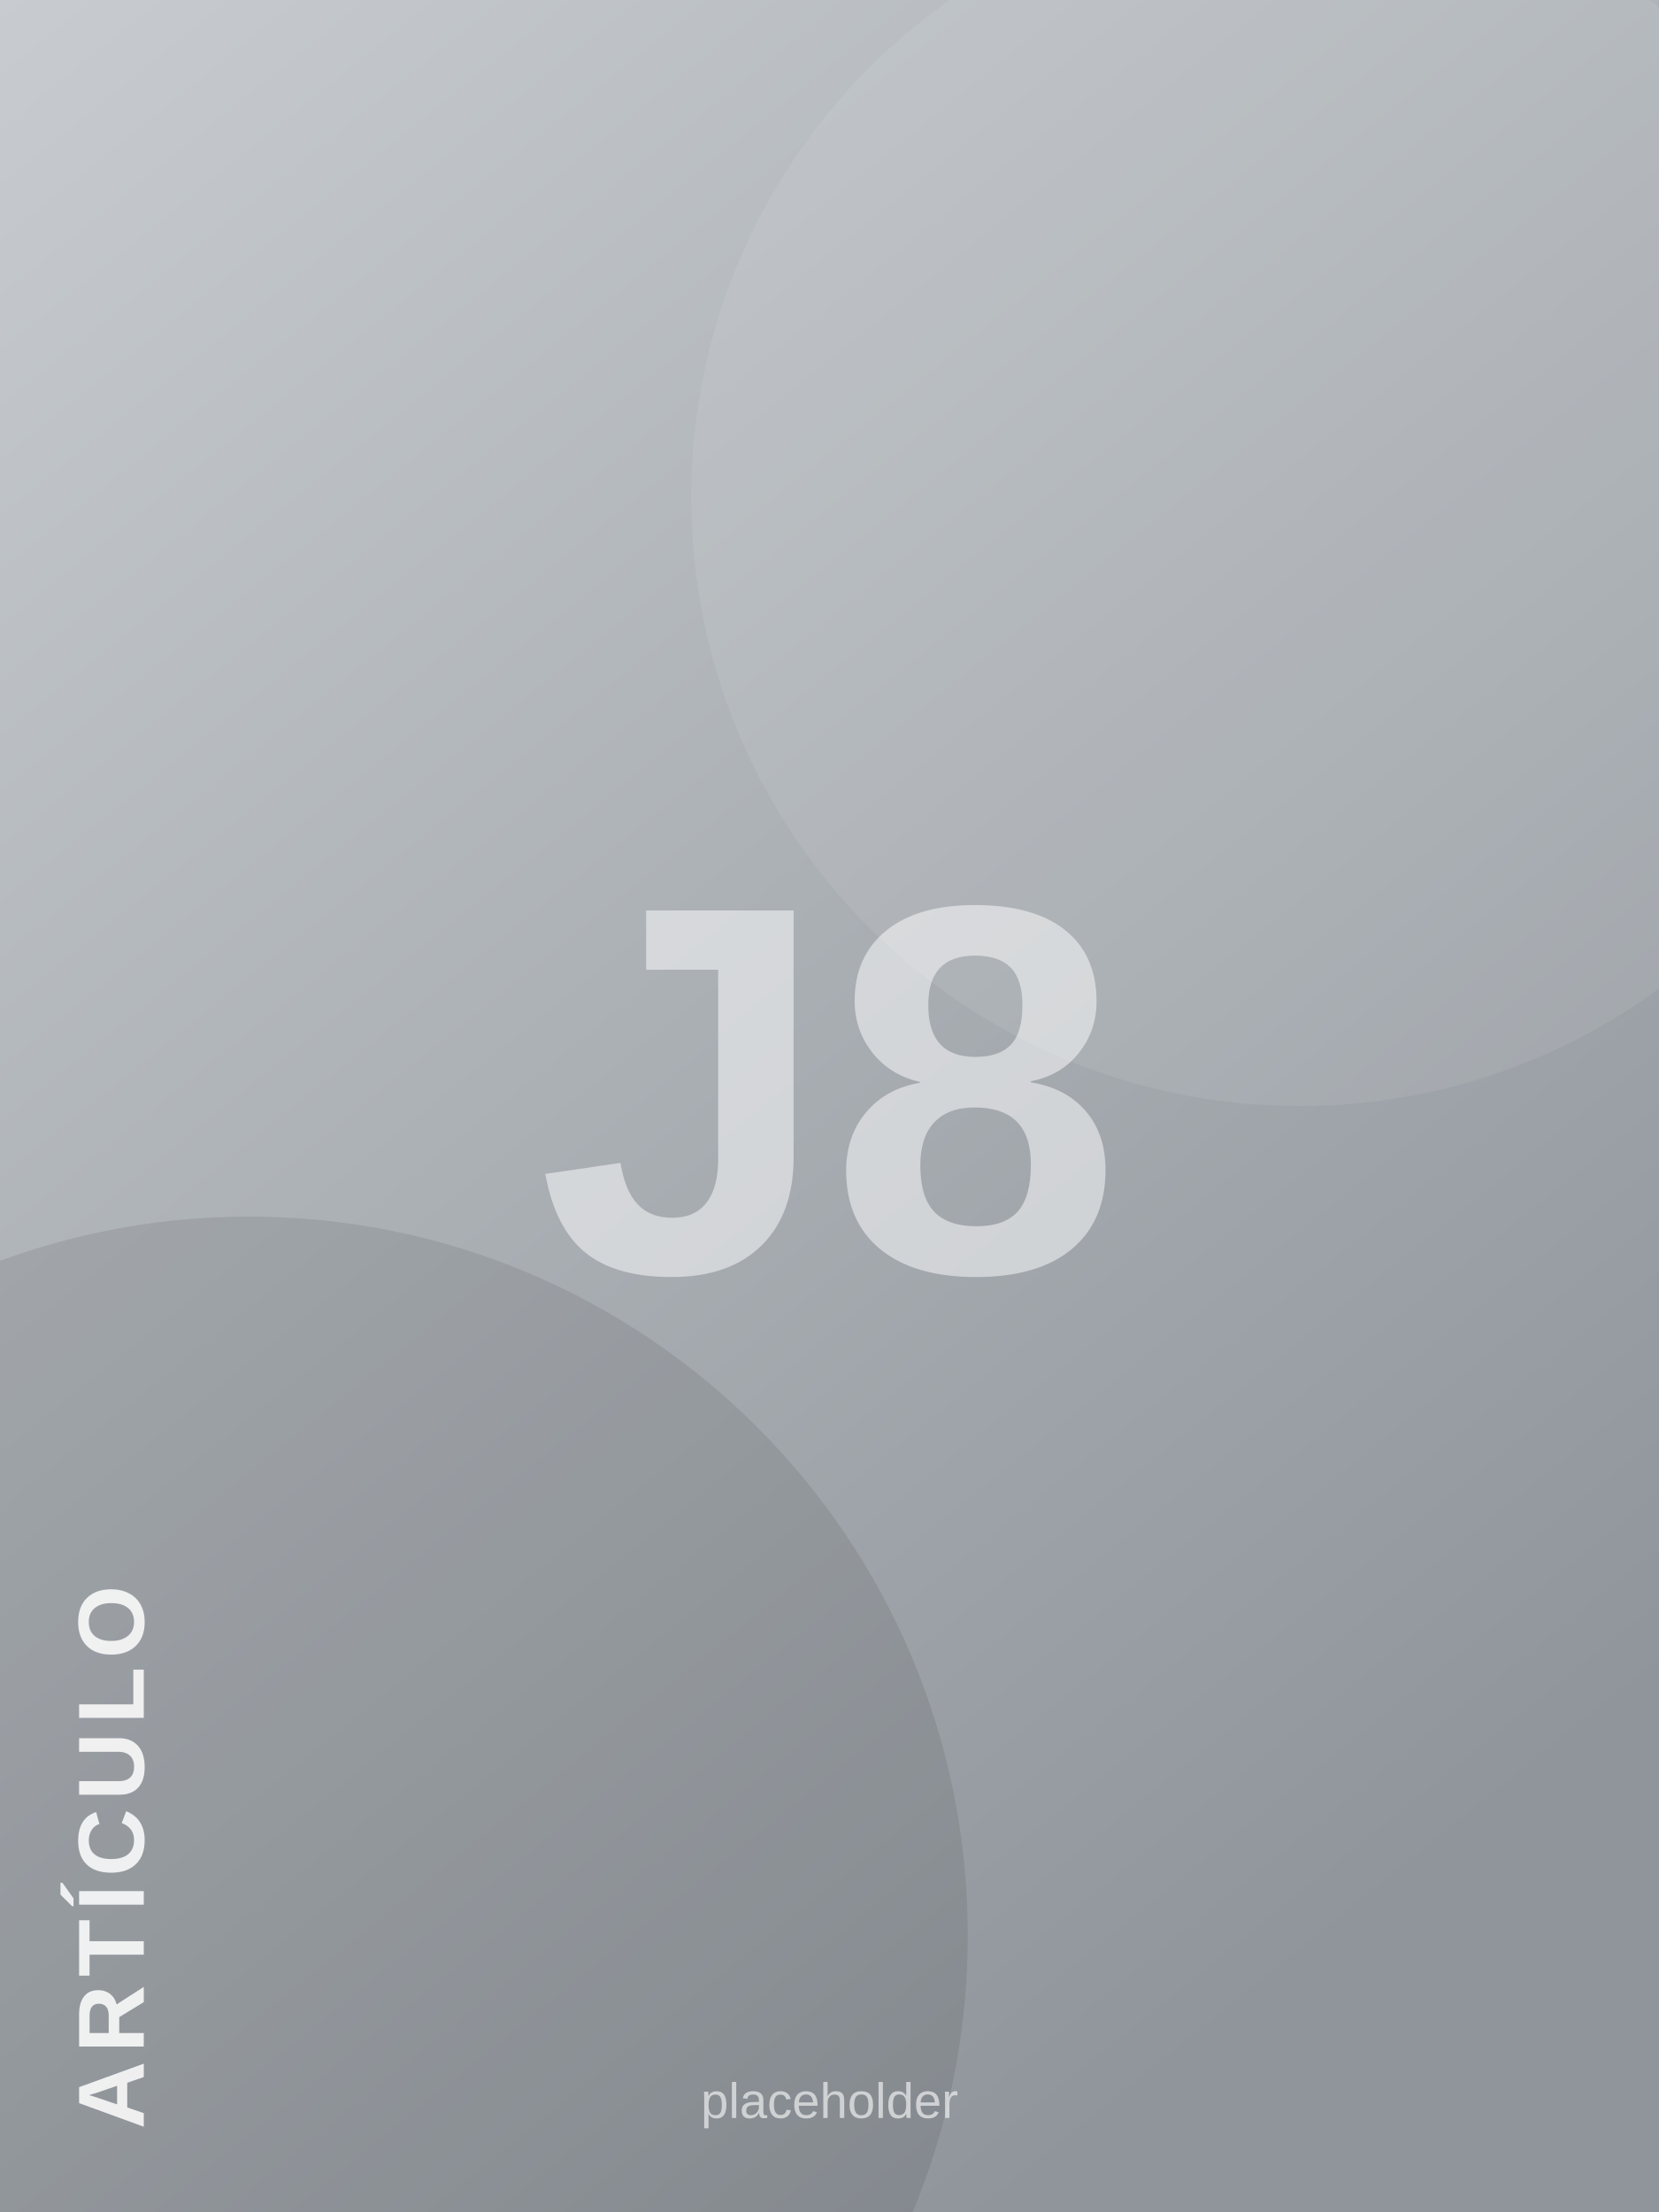
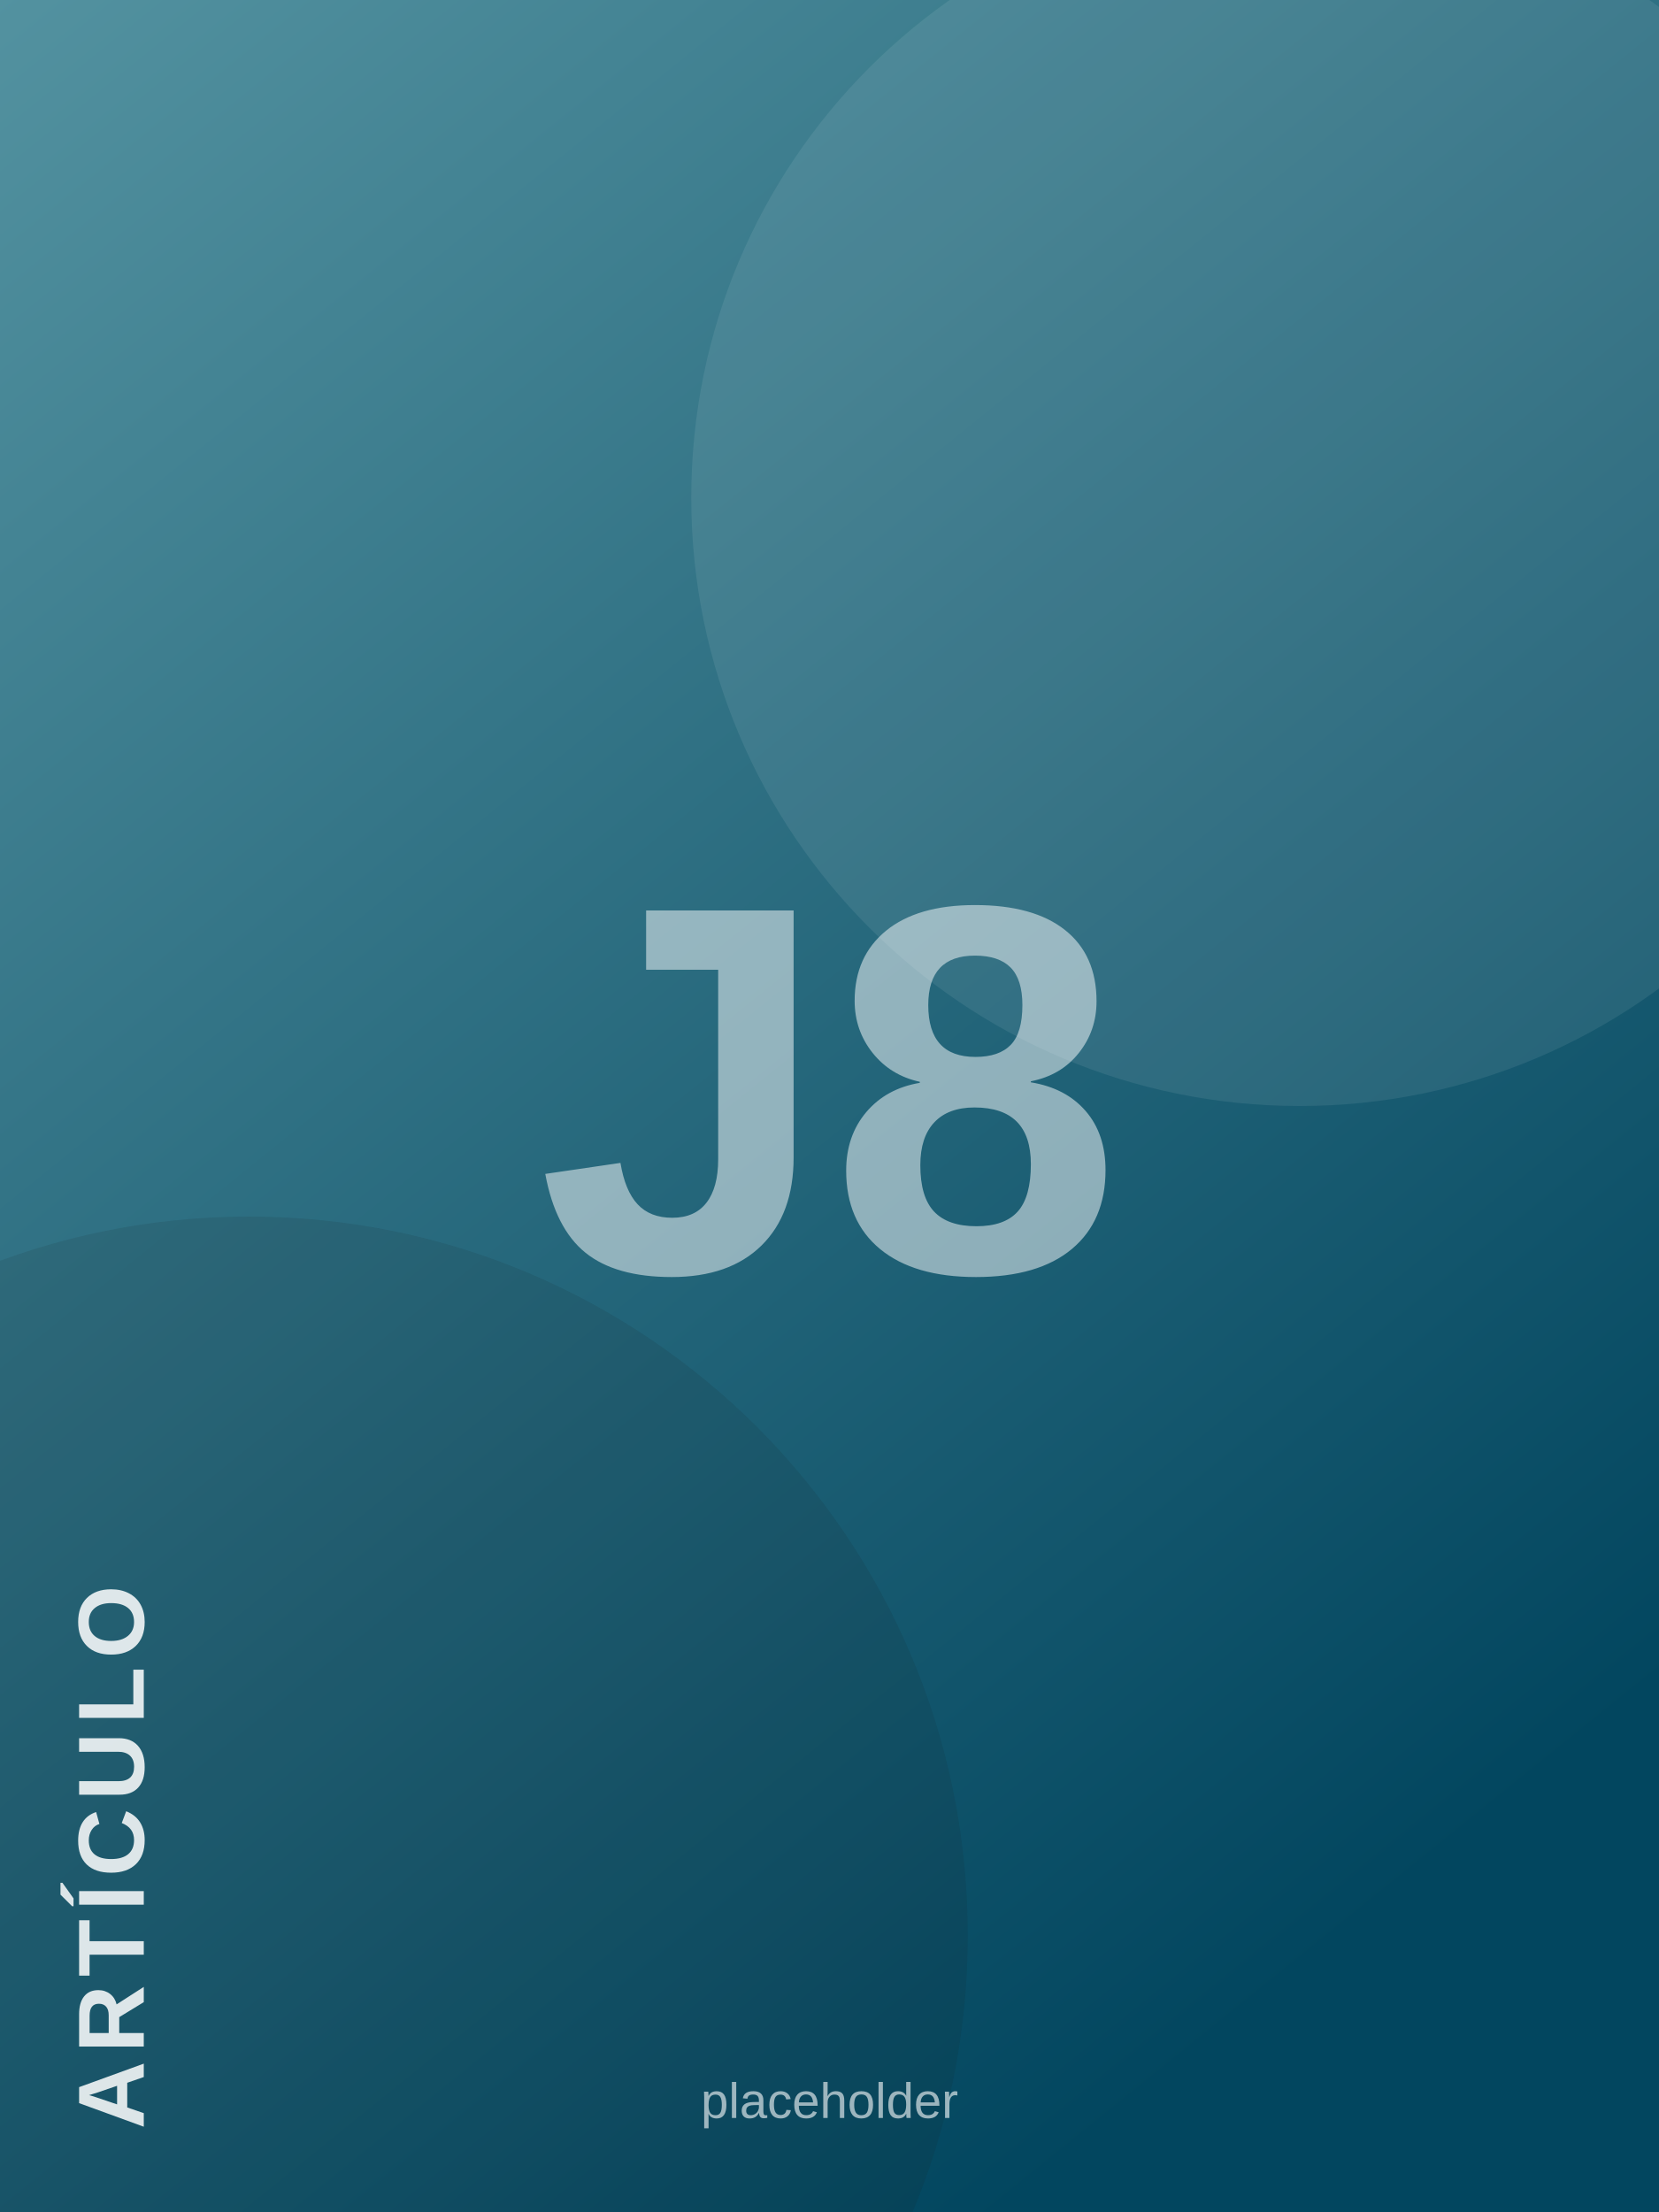
<svg xmlns="http://www.w3.org/2000/svg" width="600" height="800" viewBox="0 0 600 800">
  <defs>
    <linearGradient id="g" x1="0" y1="0" x2="0.6" y2="1">
-       <stop offset="0" stop-color="#c8ccd0" />
-       <stop offset="1" stop-color="#8f959b" />
+       <stop offset="0" stop-color="#5392a0" />
+       <stop offset="1" stop-color="#02465f" />
    </linearGradient>
  </defs>
  <rect width="600" height="800" fill="url(#g)" />
  <circle cx="470" cy="180" r="220" fill="#ffffff" opacity="0.08" />
  <circle cx="90" cy="700" r="260" fill="#111111" opacity="0.10" />
  <text x="300" y="460" text-anchor="middle" font-family="Arial Black, Arial, sans-serif" font-size="190" font-weight="900" fill="#ffffff" opacity="0.5">J8</text>
  <text x="52" y="770" transform="rotate(-90 52 770)" font-family="Arial Black, Arial, sans-serif" font-size="34" font-weight="900" fill="#ffffff" opacity="0.85" letter-spacing="3">ARTÍCULO</text>
  <text x="300" y="766" text-anchor="middle" font-family="Arial, sans-serif" font-size="18" fill="#ffffff" opacity="0.6">placeholder</text>
</svg>
